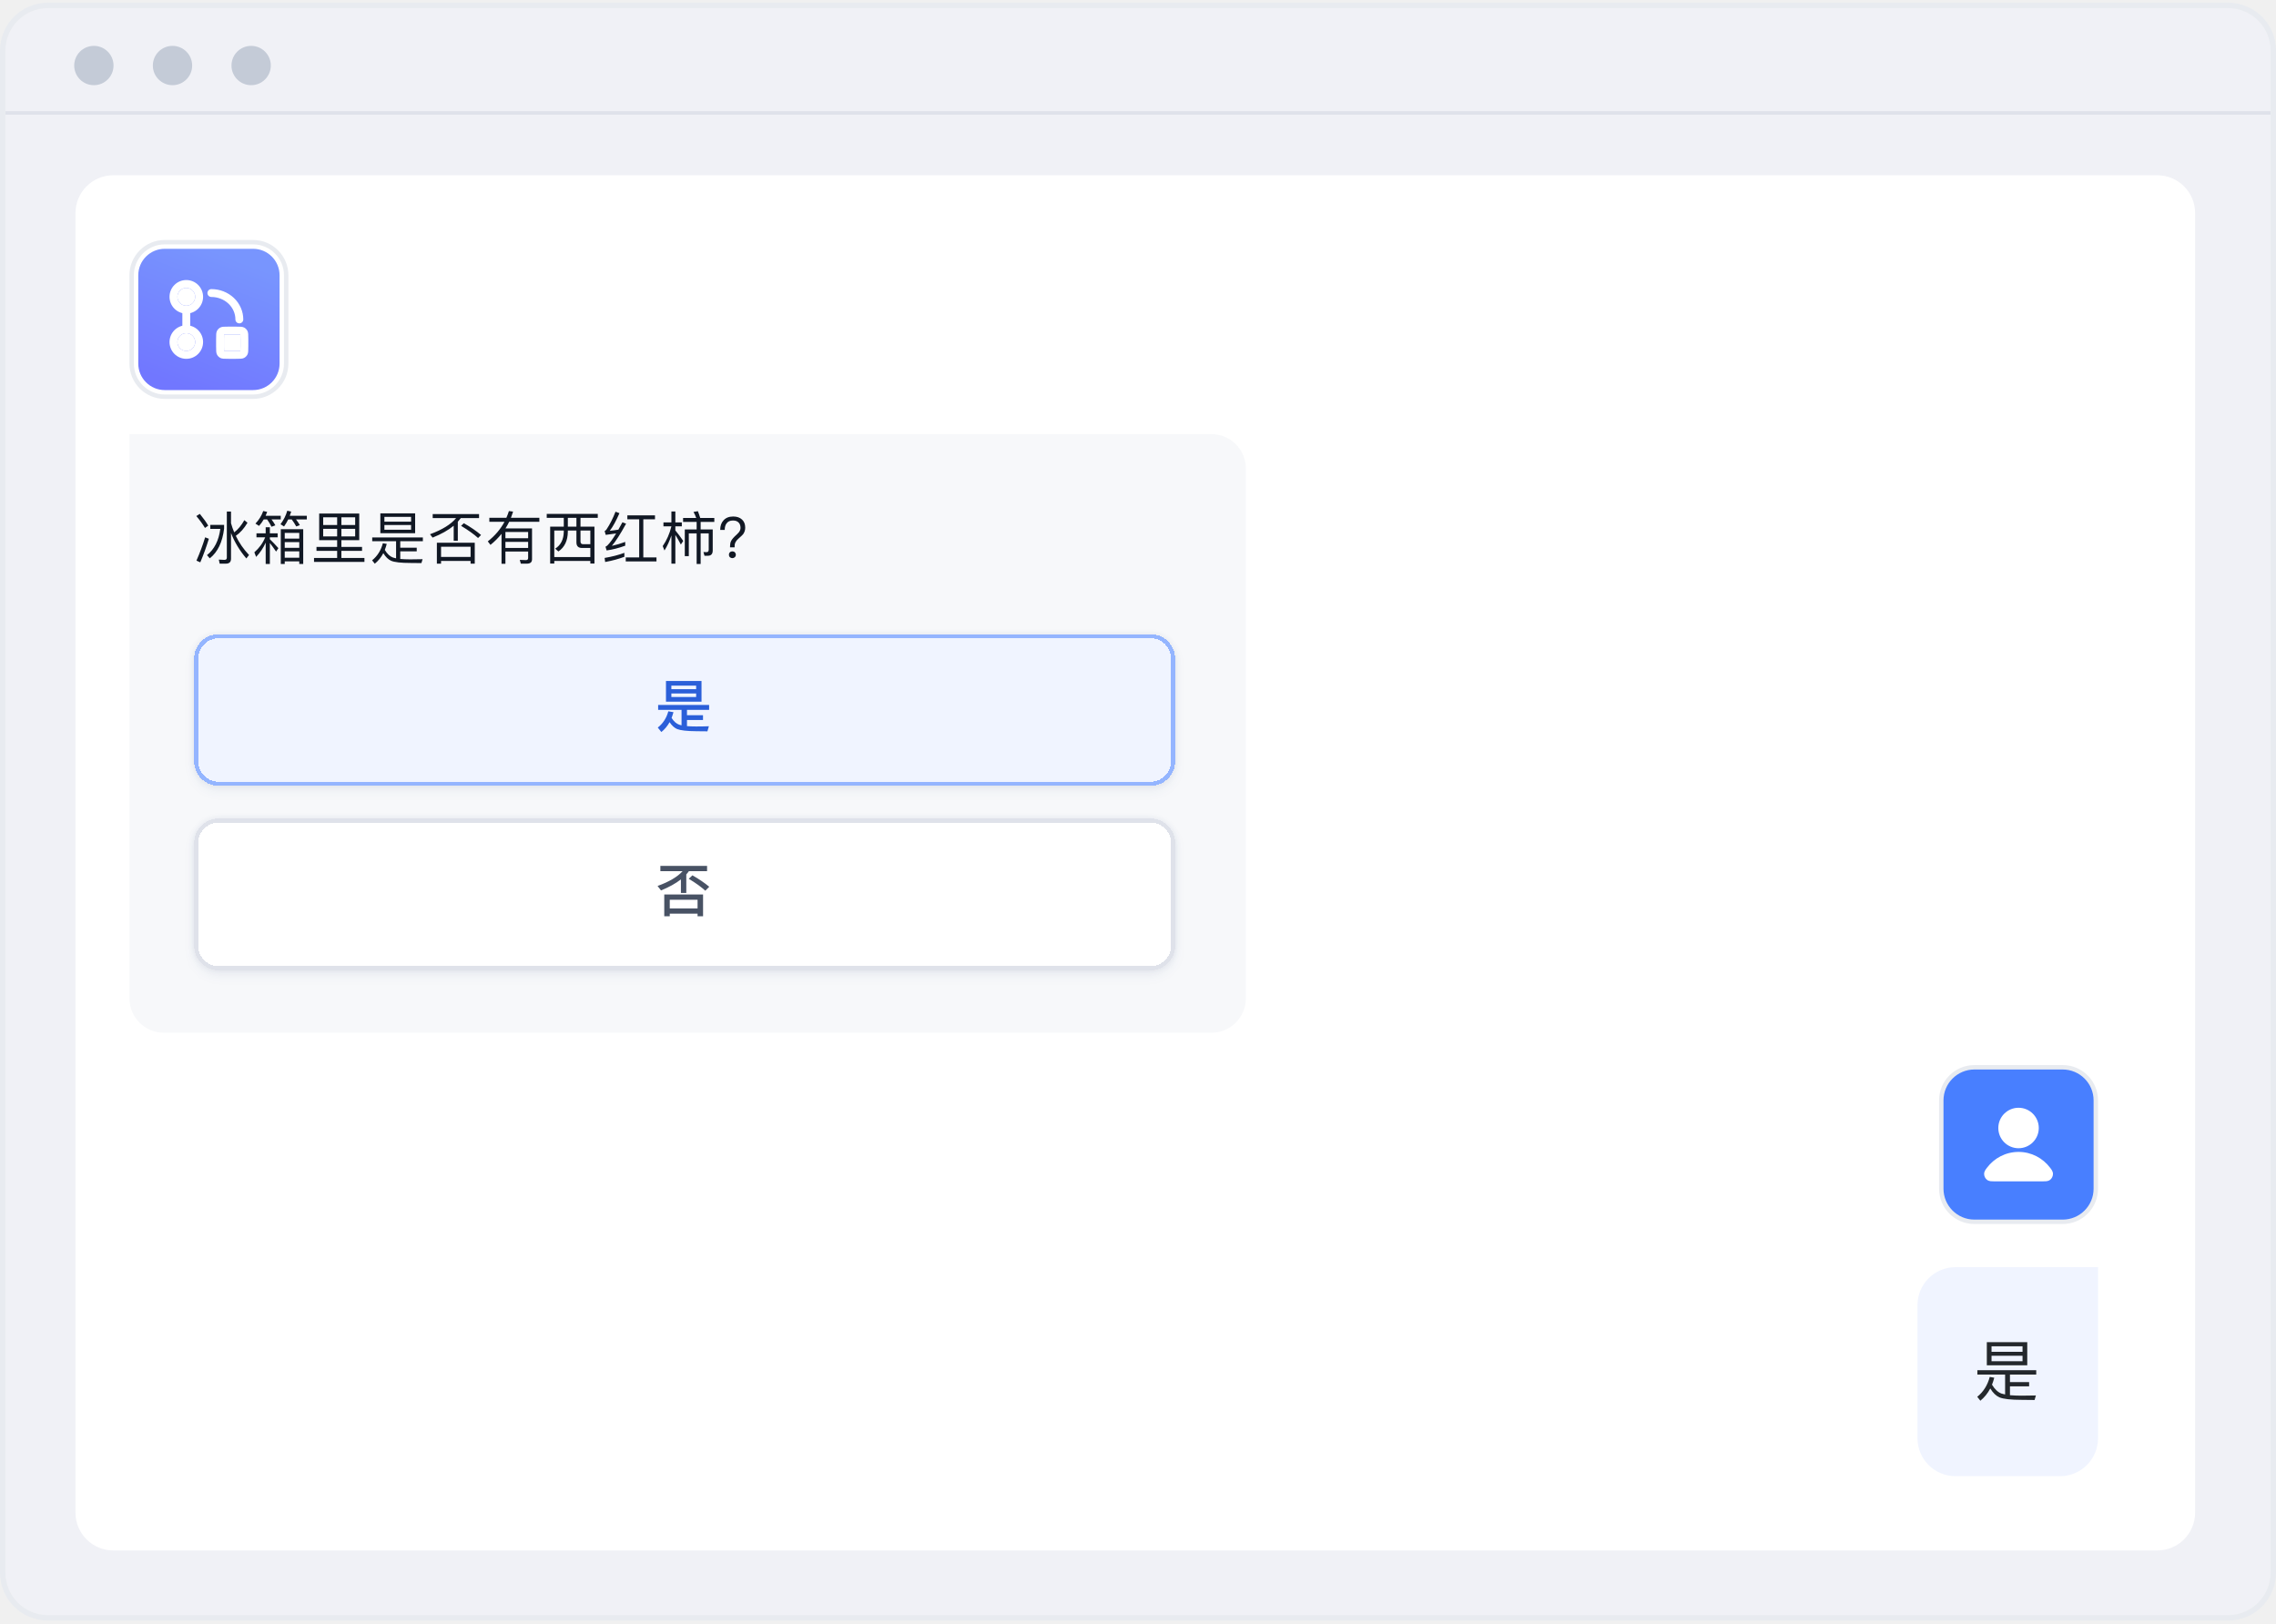
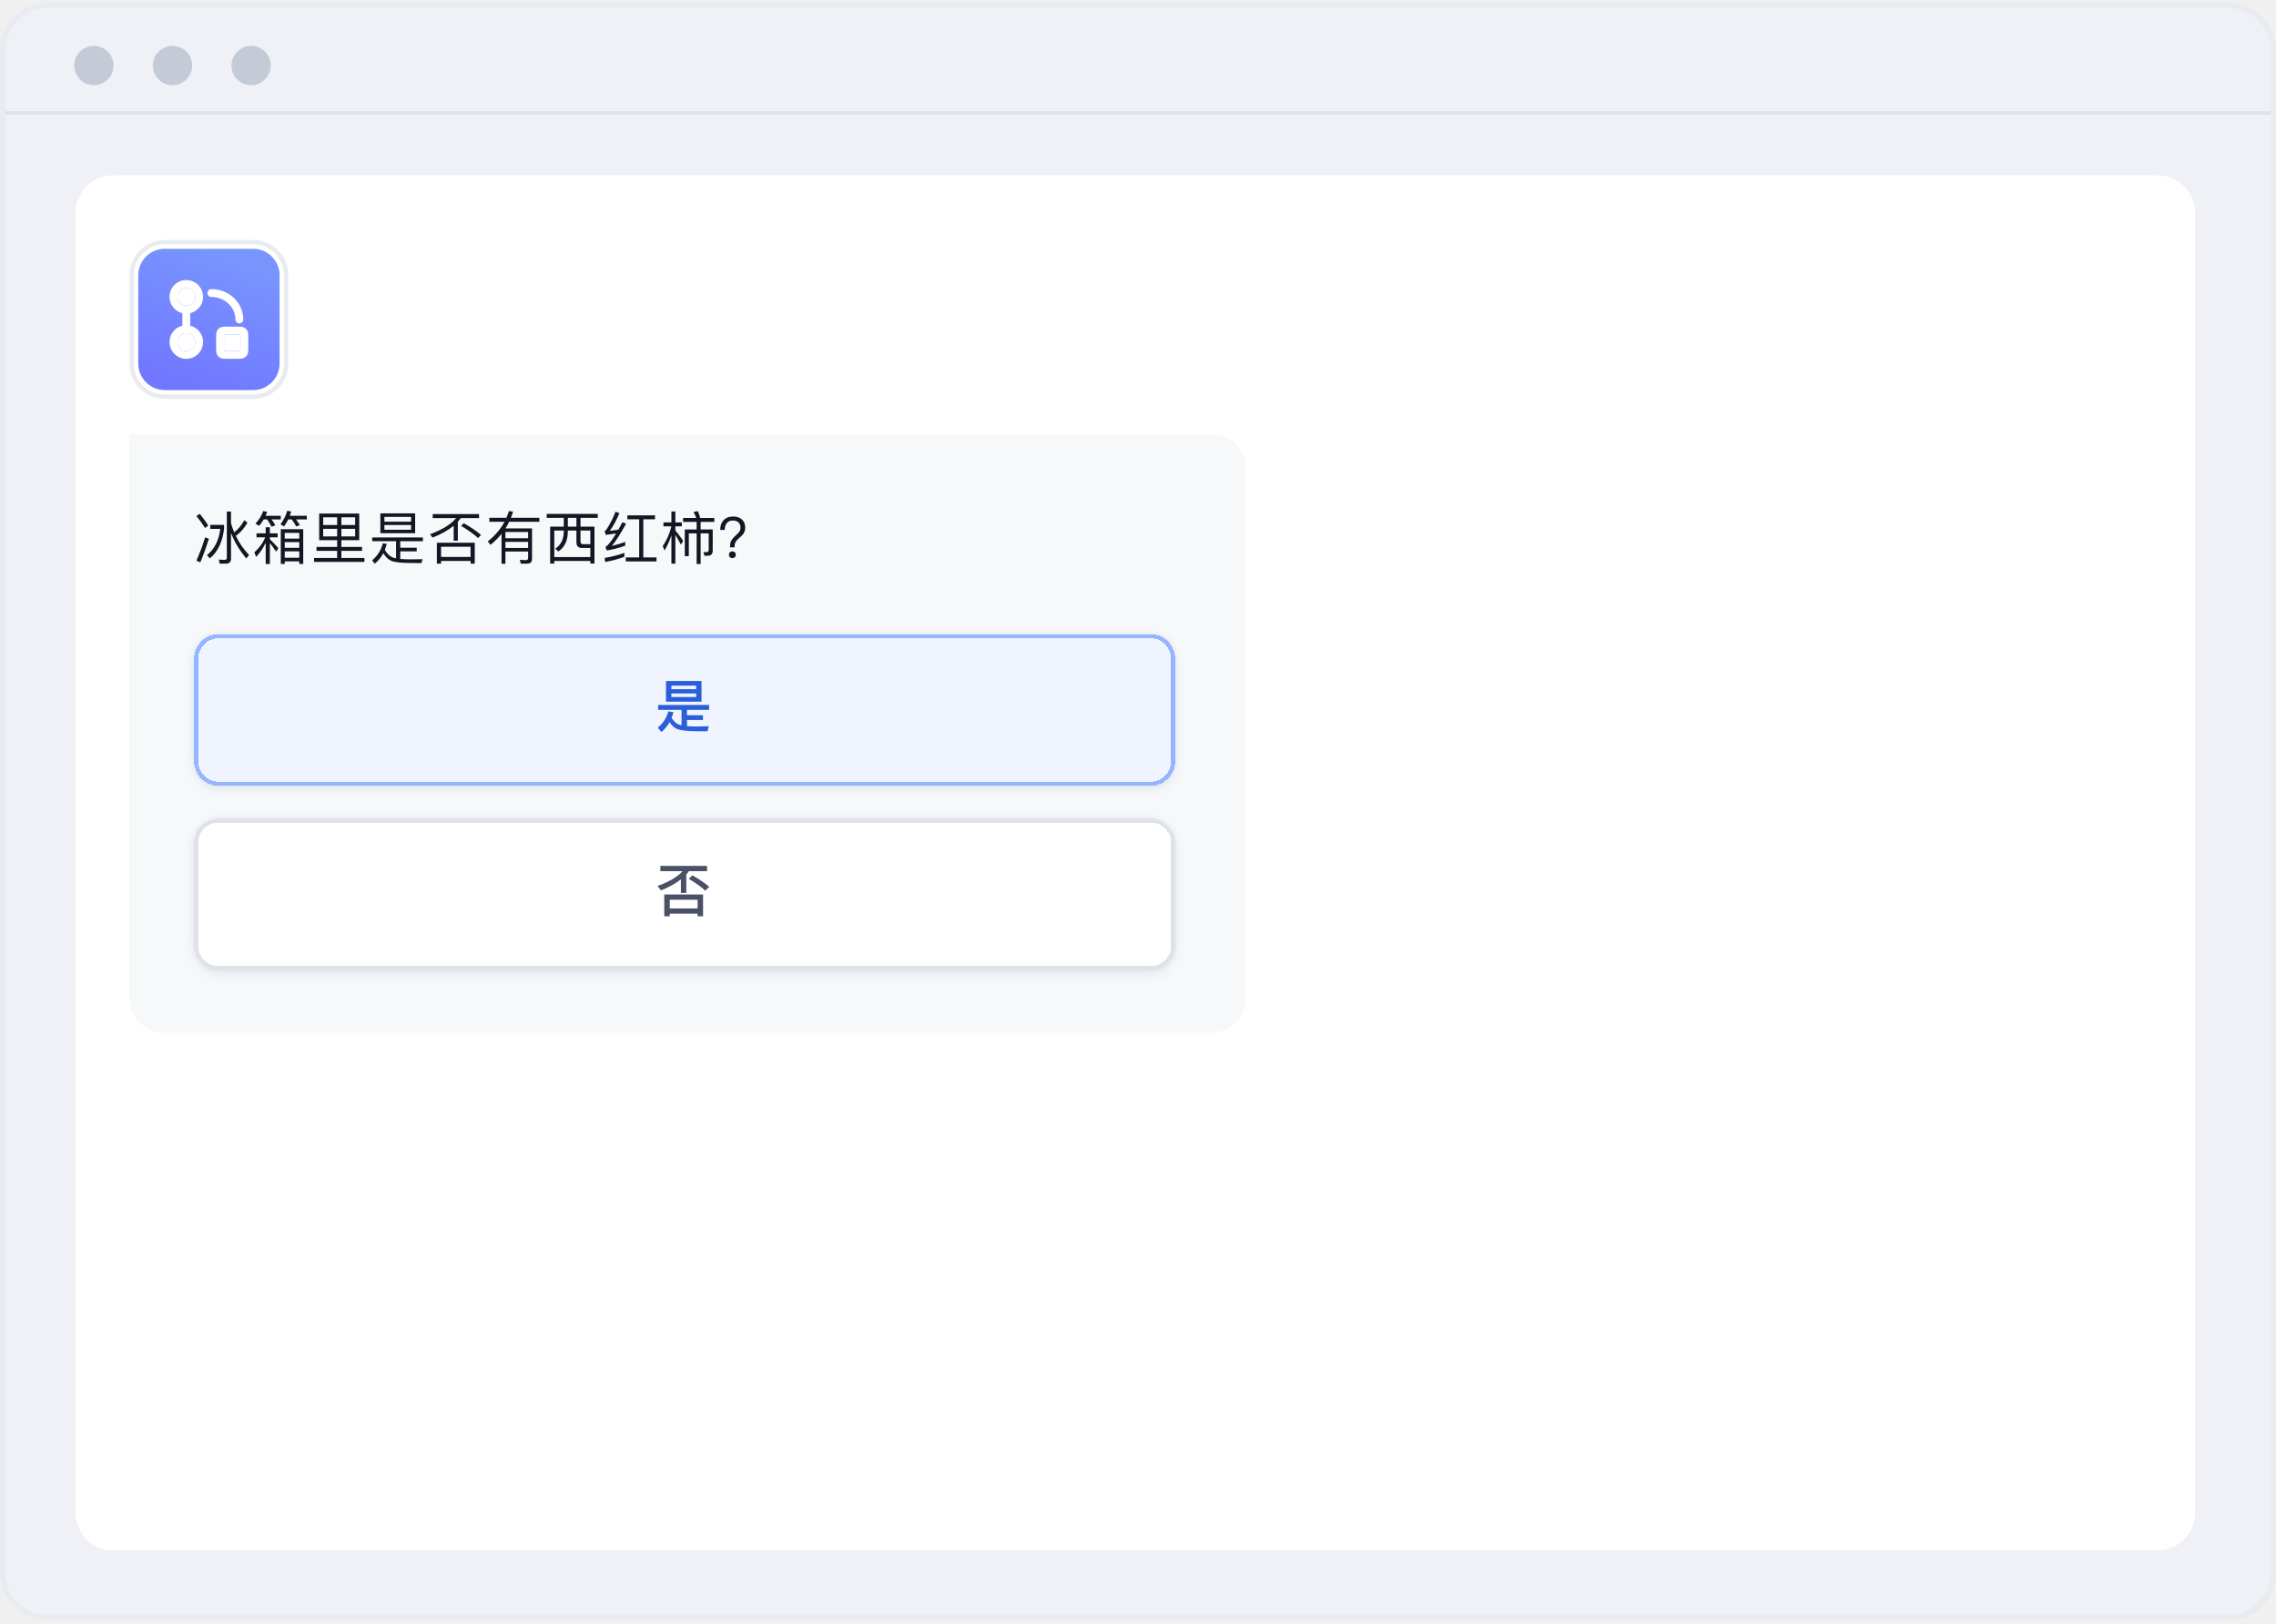
<svg xmlns="http://www.w3.org/2000/svg" width="422" height="301" viewBox="0 0 422 301" fill="none">
-   <g clip-path="url(#clip0_8765_5909)">
+   <g clip-path="url(#clip0_13455_5309)">
    <rect x="1" y="1.5" width="420" height="298" rx="7.875" fill="#F0F1F6" />
    <path d="M14 39.5C14 35.634 17.134 32.5 21 32.5H400C403.866 32.5 407 35.634 407 39.5V280.5C407 284.366 403.866 287.5 400 287.5H21C17.134 287.5 14 284.366 14 280.5V39.5Z" fill="white" />
    <path d="M24 80.5H224.617C228.142 80.5 231 83.358 231 86.883V185.117C231 188.642 228.142 191.5 224.617 191.5H30.383C26.858 191.5 24 188.642 24 185.117V80.5Z" fill="#F7F8FA" />
    <path d="M37.05 95.288C37.73 96.115 38.249 96.847 38.61 97.473L38.005 97.898C37.613 97.24 37.082 96.497 36.403 95.691L37.05 95.288ZM38.037 99.638L38.727 99.903C38.249 101.452 37.719 102.916 37.135 104.275L36.424 103.956C37.04 102.556 37.581 101.113 38.037 99.638ZM41.878 104.519H40.732L40.573 103.765C40.934 103.797 41.284 103.818 41.613 103.818C41.91 103.818 42.058 103.68 42.058 103.415V94.853H42.833V97.017C42.992 97.601 43.194 98.163 43.427 98.715C44.138 98.174 44.764 97.42 45.305 96.455L45.889 96.932C45.252 98.004 44.531 98.81 43.724 99.362C44.34 100.656 45.157 101.834 46.175 102.916L45.676 103.553C44.446 102.11 43.491 100.54 42.833 98.832V103.606C42.833 104.211 42.515 104.519 41.878 104.519ZM40.849 98.068H38.992V97.335H41.549V98.025C41.252 100.529 40.371 102.365 38.897 103.532L38.377 102.938C39.735 101.866 40.562 100.243 40.849 98.068ZM47.553 98.895H49.261V97.77H50.036V98.895H51.479V99.638H50.036V99.988C50.556 100.487 51.086 101.038 51.617 101.643L51.192 102.28C50.747 101.622 50.354 101.091 50.036 100.688V104.572H49.261V100.625C48.826 101.601 48.232 102.481 47.489 103.267L47.16 102.418C48.084 101.601 48.752 100.678 49.166 99.638H47.553V98.895ZM56.221 98.131V104.572H55.489V104.094H52.794V104.572H52.062V98.131H56.221ZM52.794 103.415H55.489V102.237H52.794V103.415ZM52.794 101.58H55.489V100.529H52.794V101.58ZM52.794 99.871H55.489V98.81H52.794V99.871ZM48.9 96.317C48.646 96.752 48.359 97.155 48.03 97.516L47.362 97.091C48.02 96.391 48.508 95.617 48.805 94.757L49.537 94.916C49.452 95.171 49.357 95.404 49.251 95.638H52.052V96.317H50.343C50.641 96.71 50.874 97.07 51.054 97.41L50.343 97.675C50.11 97.208 49.845 96.763 49.526 96.317H48.9ZM53.442 96.317C53.208 96.784 52.953 97.219 52.667 97.622L52.009 97.208C52.582 96.444 53.007 95.617 53.261 94.704L53.993 94.863C53.908 95.129 53.824 95.383 53.728 95.638H56.89V96.317H54.885C55.182 96.699 55.415 97.049 55.596 97.378L54.927 97.622C54.683 97.176 54.407 96.741 54.089 96.317H53.442ZM59.923 98.057V99.468H62.512V98.057H59.923ZM62.512 100.168H59.18V95.224H66.607V100.168H63.297V101.41H67.127V102.142H63.297V103.458H67.573V104.19H58.225V103.458H62.512V102.142H58.681V101.41H62.512V100.168ZM63.297 99.468H65.854V98.057H63.297V99.468ZM65.854 97.357V95.924H63.297V97.357H65.854ZM62.512 95.924H59.923V97.357H62.512V95.924ZM70.521 95.192H76.972V98.874H70.521V95.192ZM76.219 98.227V97.357H71.274V98.227H76.219ZM71.274 96.731H76.219V95.85H71.274V96.731ZM73.439 100.359H69.014V99.659H78.404V100.359H74.213V101.558H77.269V102.237H74.213V103.649C74.723 103.691 75.338 103.723 76.038 103.723C76.951 103.723 77.725 103.712 78.351 103.691L78.139 104.412C77.375 104.412 76.696 104.402 76.091 104.391C74.341 104.391 73.152 104.253 72.526 103.988C71.985 103.744 71.497 103.277 71.073 102.577C70.659 103.362 70.128 104.009 69.492 104.529L68.993 103.903C69.969 103.118 70.638 102.057 70.988 100.731L71.709 100.858C71.603 101.251 71.487 101.622 71.349 101.972C71.794 102.715 72.303 103.182 72.855 103.383C73.025 103.436 73.216 103.489 73.439 103.532V100.359ZM80.228 95.33H88.822V96.073H85.437C85.267 96.306 85.077 96.54 84.886 96.752V100.264H84.122V97.484C83.124 98.312 81.819 99.044 80.207 99.691L79.729 99.065C82 98.227 83.612 97.229 84.567 96.073H80.228V95.33ZM88.026 100.635V104.519H87.252V104.02H81.777V104.519H81.002V100.635H88.026ZM81.777 103.277H87.252V101.378H81.777V103.277ZM86 97.017C87.273 97.739 88.334 98.471 89.193 99.203L88.642 99.765C87.878 99.065 86.827 98.312 85.49 97.505L86 97.017ZM93.712 98.651V99.808H97.924V98.651H93.712ZM97.924 100.476H93.712V101.601H97.924V100.476ZM97.924 102.269H93.712V104.54H92.99V98.991C92.396 99.733 91.706 100.423 90.942 101.038L90.444 100.391C91.781 99.33 92.81 98.121 93.542 96.752H90.73V96.009H93.892C94.073 95.595 94.232 95.182 94.359 94.768L95.133 94.863C95.006 95.256 94.879 95.638 94.73 96.009H100.004V96.752H94.412C94.2 97.176 93.977 97.59 93.722 97.983H98.645V103.712C98.645 104.232 98.348 104.497 97.754 104.519H96.566L96.375 103.818C96.778 103.84 97.16 103.861 97.51 103.861C97.786 103.861 97.924 103.733 97.924 103.479V102.269ZM101.371 95.288H110.835V96.03H107.631V97.654H110.22V104.497H109.456V104.02H102.771V104.497H102.007V97.654H104.533V96.03H101.371V95.288ZM102.771 103.298H109.456V101.611H107.917C107.217 101.611 106.877 101.261 106.877 100.572V98.375H105.286V98.588C105.265 100.264 104.681 101.484 103.535 102.259L102.941 101.739C103.981 101.081 104.511 100.03 104.533 98.588V98.375H102.771V103.298ZM105.286 96.03V97.654H106.877V96.03H105.286ZM107.631 98.375V100.412C107.631 100.741 107.79 100.911 108.119 100.911H109.456V98.375H107.631ZM115.767 102.513V103.245C114.717 103.649 113.528 103.967 112.202 104.211L112.107 103.458C113.497 103.224 114.717 102.906 115.767 102.513ZM114.123 94.885L114.855 95.16C114.261 96.529 113.666 97.622 113.062 98.428C113.592 98.375 114.123 98.301 114.653 98.216C114.887 97.792 115.141 97.335 115.406 96.847L116.086 97.102C115.025 99.044 114.144 100.412 113.444 101.219C114.271 101.038 115.099 100.794 115.926 100.487V101.187C114.727 101.622 113.582 101.919 112.478 102.068L112.266 101.378C112.404 101.314 112.521 101.229 112.616 101.145C113.062 100.71 113.603 99.967 114.239 98.916C113.603 99.012 112.956 99.097 112.308 99.182L112.107 98.481C112.234 98.418 112.34 98.322 112.446 98.184C113.083 97.229 113.645 96.126 114.123 94.885ZM118.515 96.296H116.319V95.564H121.444V96.296H119.279V103.362H121.72V104.105H116.022V103.362H118.515V96.296ZM126.652 96.052H129.092C128.944 95.627 128.774 95.256 128.583 94.927L129.4 94.789C129.548 95.16 129.686 95.585 129.835 96.052H132.445V96.773H129.909V98.174H132.148V102.078C132.148 102.725 131.84 103.054 131.246 103.054H130.62L130.429 102.365L131.013 102.386C131.267 102.386 131.405 102.227 131.405 101.919V98.906H129.909V104.572H129.166V98.906H127.713V103.129H126.97V98.174H129.166V96.773H126.652V96.052ZM125.219 99.192V104.519H124.487V99.288C124.148 100.306 123.723 101.24 123.203 102.078L122.875 101.261C123.617 100.19 124.158 98.969 124.487 97.601H123.012V96.869H124.487V94.842H125.219V96.869H126.418V97.601H125.219V98.354C125.697 98.927 126.185 99.585 126.684 100.306L126.238 100.975C125.856 100.243 125.516 99.648 125.219 99.192ZM135.945 95.776C136.624 95.776 137.165 95.956 137.579 96.338C137.971 96.699 138.173 97.198 138.173 97.834C138.173 98.312 138.035 98.725 137.77 99.076C137.664 99.203 137.377 99.479 136.91 99.892C136.677 100.094 136.518 100.285 136.412 100.476C136.274 100.71 136.21 100.964 136.21 101.251V101.495H135.361V101.251C135.361 100.901 135.425 100.593 135.552 100.328C135.701 100.009 136.051 99.606 136.624 99.097C136.794 98.927 136.921 98.8 136.985 98.715C137.197 98.45 137.303 98.174 137.303 97.877C137.303 97.452 137.176 97.123 136.942 96.89C136.698 96.635 136.348 96.519 135.902 96.519C135.372 96.519 134.979 96.688 134.725 97.038C134.491 97.335 134.374 97.739 134.374 98.259H133.536C133.536 97.516 133.738 96.922 134.162 96.476C134.587 96.009 135.181 95.776 135.945 95.776ZM135.786 102.237C135.966 102.237 136.125 102.29 136.252 102.418C136.369 102.534 136.433 102.683 136.433 102.863C136.433 103.054 136.369 103.203 136.242 103.32C136.114 103.436 135.966 103.5 135.786 103.5C135.605 103.5 135.457 103.436 135.329 103.32C135.202 103.192 135.149 103.044 135.149 102.863C135.149 102.683 135.202 102.534 135.329 102.418C135.457 102.29 135.605 102.237 135.786 102.237Z" fill="#111824" />
-     <g filter="url(#filter0_dd_8765_5909)">
-       <rect x="36" y="117.594" width="181.889" height="28.126" rx="4.547" fill="#F0F4FF" shape-rendering="crispEdges" />
-       <rect x="36.379" y="117.973" width="181.131" height="27.368" rx="4.168" stroke="#94B5FF" stroke-width="0.758" shape-rendering="crispEdges" />
-       <path d="M123.481 126.275H130.07V130.106H123.481V126.275ZM129.073 129.246V128.588H124.479V129.246H129.073ZM124.479 127.793H129.073V127.135H124.479V127.793ZM126.367 131.634H122.028V130.721H131.481V131.634H127.375V132.62H130.346V133.512H127.375V134.647C127.863 134.689 128.436 134.711 129.073 134.711C130.007 134.711 130.802 134.689 131.439 134.668L131.163 135.612C130.42 135.612 129.741 135.602 129.147 135.591C127.386 135.581 126.187 135.443 125.54 135.188C125.031 134.965 124.564 134.541 124.15 133.915C123.747 134.636 123.237 135.252 122.622 135.74L121.964 134.912C122.919 134.159 123.577 133.151 123.916 131.899L124.871 132.058C124.765 132.44 124.649 132.79 124.521 133.13C124.946 133.787 125.412 134.201 125.943 134.382C126.07 134.424 126.208 134.456 126.367 134.498V131.634Z" fill="#2B5FD9" />
+     <g filter="url(#filter0_dd_13455_5309)">
+       <path d="M36 122.142C36 119.63 38.036 117.594 40.547 117.594H213.341C215.853 117.594 217.889 119.63 217.889 122.142V141.173C217.889 143.684 215.853 145.72 213.341 145.72H40.547C38.036 145.72 36 143.684 36 141.173V122.142Z" fill="#F0F4FF" shape-rendering="crispEdges" />
+       <path d="M36.379 122.142C36.379 119.84 38.245 117.973 40.547 117.973H213.341C215.643 117.973 217.51 119.84 217.51 122.142V141.173C217.51 143.475 215.643 145.341 213.341 145.341H40.547C38.245 145.341 36.379 143.475 36.379 141.173V122.142Z" stroke="#94B5FF" stroke-width="0.758" shape-rendering="crispEdges" />
+       <path d="M123.481 126.275H130.07V130.106H123.481V126.275ZM129.073 129.246V128.588H124.479V129.246H129.073ZM124.479 127.793H129.073V127.135H124.479V127.793ZM126.367 131.633H122.028V130.721H131.481V131.633H127.375V132.62H130.346V133.511H127.375V134.647C127.863 134.689 128.436 134.71 129.073 134.71C130.007 134.71 130.802 134.689 131.439 134.668L131.163 135.612C130.42 135.612 129.741 135.602 129.147 135.591C127.386 135.58 126.187 135.443 125.54 135.188C125.031 134.965 124.564 134.541 124.15 133.915C123.747 134.636 123.237 135.252 122.622 135.74L121.964 134.912C122.919 134.159 123.577 133.151 123.916 131.899L124.871 132.058C124.765 132.44 124.649 132.79 124.521 133.13C124.946 133.787 125.412 134.201 125.943 134.382C126.07 134.424 126.208 134.456 126.367 134.498V131.633Z" fill="#2B5FD9" />
    </g>
-     <g filter="url(#filter1_dd_8765_5909)">
-       <rect x="36" y="151.783" width="181.889" height="28.126" rx="4.547" fill="white" shape-rendering="crispEdges" />
-       <rect x="36.379" y="152.162" width="181.131" height="27.368" rx="4.168" stroke="#DFE2EA" stroke-width="0.758" shape-rendering="crispEdges" />
-       <path d="M122.442 160.56H131.1V161.536H127.736C127.588 161.748 127.418 161.95 127.248 162.141V165.579H126.251V163.064C125.275 163.828 124.044 164.507 122.558 165.112L121.922 164.284C124.065 163.51 125.614 162.597 126.569 161.536H122.442V160.56ZM130.357 165.865V169.897H129.338V169.419H124.182V169.897H123.163V165.865H130.357ZM124.182 168.454H129.338V166.841H124.182V168.454ZM128.383 162.311C129.614 163.011 130.654 163.722 131.503 164.433L130.771 165.165C130.039 164.486 129.02 163.743 127.704 162.958L128.383 162.311Z" fill="#485264" />
+     <g filter="url(#filter1_dd_13455_5309)">
+       <path d="M36 156.33C36 153.819 38.036 151.783 40.547 151.783H213.341C215.853 151.783 217.889 153.819 217.889 156.33V175.362C217.889 177.873 215.853 179.909 213.341 179.909H40.547C38.036 179.909 36 177.873 36 175.362V156.33Z" fill="white" shape-rendering="crispEdges" />
+       <path d="M36.379 156.33C36.379 154.028 38.245 152.162 40.547 152.162H213.341C215.643 152.162 217.51 154.028 217.51 156.33V175.362C217.51 177.664 215.643 179.53 213.341 179.53H40.547C38.245 179.53 36.379 177.664 36.379 175.362V156.33Z" stroke="#DFE2EA" stroke-width="0.758" shape-rendering="crispEdges" />
+       <path d="M122.442 160.56H131.1V161.536H127.736C127.588 161.748 127.418 161.95 127.248 162.141V165.578H126.251V163.064C125.275 163.828 124.044 164.507 122.558 165.111L121.922 164.284C124.065 163.509 125.614 162.597 126.569 161.536H122.442V160.56ZM130.357 165.865V169.897H129.338V169.419H124.182V169.897H123.163V165.865H130.357ZM124.182 168.454H129.338V166.841H124.182V168.454ZM128.383 162.31C129.614 163.011 130.654 163.722 131.503 164.432L130.771 165.165C130.039 164.485 129.02 163.743 127.704 162.958L128.383 162.31Z" fill="#485264" />
    </g>
    <rect x="24.409" y="44.906" width="28.654" height="28.654" rx="6.14" stroke="#E8EBF0" stroke-width="0.819" />
-     <rect x="25.637" y="46.134" width="26.198" height="26.198" rx="4.912" fill="url(#paint0_linear_8765_5909)" />
-     <path d="M35.273 60.628C35.273 61.031 34.946 61.358 34.543 61.358C34.14 61.358 33.812 61.031 33.812 60.628L33.812 57.838C33.812 57.435 34.14 57.108 34.543 57.108C34.946 57.108 35.273 57.435 35.273 57.838L35.273 60.628Z" fill="white" />
-     <path fill-rule="evenodd" clip-rule="evenodd" d="M34.543 56.69C35.454 56.69 36.193 55.951 36.193 55.039C36.193 54.128 35.454 53.389 34.543 53.389C33.632 53.389 32.893 54.128 32.893 55.039C32.893 55.951 33.632 56.69 34.543 56.69ZM34.543 58.151C36.261 58.151 37.654 56.758 37.654 55.039C37.654 53.321 36.261 51.928 34.543 51.928C32.825 51.928 31.432 53.321 31.432 55.039C31.432 56.758 32.825 58.151 34.543 58.151Z" fill="white" />
-     <path fill-rule="evenodd" clip-rule="evenodd" d="M38.462 54.339C38.462 53.935 38.789 53.608 39.193 53.608C39.964 53.608 40.728 53.752 41.443 54.031C42.157 54.31 42.809 54.721 43.36 55.241C43.911 55.761 44.351 56.381 44.651 57.067C44.952 57.752 45.108 58.488 45.108 59.233C45.108 59.636 44.781 59.963 44.377 59.963C43.974 59.963 43.647 59.636 43.647 59.233C43.647 58.692 43.534 58.156 43.314 57.654C43.093 57.151 42.769 56.692 42.357 56.303C41.946 55.915 41.454 55.604 40.911 55.392C40.367 55.179 39.783 55.069 39.193 55.069C38.789 55.069 38.462 54.742 38.462 54.339Z" fill="white" />
-     <path fill-rule="evenodd" clip-rule="evenodd" d="M34.543 65.077C35.454 65.077 36.193 64.338 36.193 63.426C36.193 62.515 35.454 61.776 34.543 61.776C33.632 61.776 32.893 62.515 32.893 63.426C32.893 64.338 33.632 65.077 34.543 65.077ZM34.543 66.537C36.261 66.537 37.654 65.145 37.654 63.426C37.654 61.708 36.261 60.315 34.543 60.315C32.825 60.315 31.432 61.708 31.432 63.426C31.432 65.145 32.825 66.537 34.543 66.537Z" fill="white" />
-     <path fill-rule="evenodd" clip-rule="evenodd" d="M43.689 62.027H42.421C41.981 62.027 41.74 62.028 41.567 62.042C41.56 62.043 41.553 62.043 41.547 62.044C41.547 62.05 41.546 62.056 41.546 62.063C41.531 62.236 41.53 62.477 41.53 62.918V64.186C41.53 64.626 41.531 64.867 41.546 65.04C41.546 65.047 41.547 65.053 41.547 65.059C41.553 65.06 41.56 65.061 41.567 65.061C41.74 65.075 41.981 65.077 42.421 65.077H43.689C44.129 65.077 44.37 65.075 44.544 65.061C44.55 65.061 44.557 65.06 44.563 65.059C44.563 65.053 44.564 65.047 44.565 65.04C44.579 64.867 44.58 64.626 44.58 64.186V62.918C44.58 62.477 44.579 62.236 44.565 62.063C44.564 62.056 44.563 62.05 44.563 62.044C44.557 62.043 44.55 62.043 44.544 62.042C44.37 62.028 44.129 62.027 43.689 62.027ZM40.234 61.353C40.069 61.67 40.069 62.086 40.069 62.918V64.186C40.069 65.017 40.069 65.433 40.234 65.75C40.372 66.017 40.59 66.234 40.857 66.373C41.173 66.537 41.589 66.537 42.421 66.537H43.689C44.521 66.537 44.937 66.537 45.254 66.373C45.52 66.234 45.738 66.017 45.877 65.75C46.041 65.433 46.041 65.017 46.041 64.186V62.918C46.041 62.086 46.041 61.67 45.877 61.353C45.738 61.087 45.52 60.869 45.254 60.73C44.937 60.566 44.521 60.566 43.689 60.566H42.421C41.589 60.566 41.173 60.566 40.857 60.73C40.59 60.869 40.372 61.087 40.234 61.353Z" fill="white" />
-     <path d="M36.193 55.039C36.193 55.951 35.454 56.69 34.543 56.69C33.632 56.69 32.893 55.951 32.893 55.039C32.893 54.128 33.632 53.389 34.543 53.389C35.454 53.389 36.193 54.128 36.193 55.039Z" fill="white" />
-     <path d="M36.193 63.426C36.193 64.338 35.454 65.077 34.543 65.077C33.632 65.077 32.893 64.338 32.893 63.426C32.893 62.515 33.632 61.776 34.543 61.776C35.454 61.776 36.193 62.515 36.193 63.426Z" fill="white" />
-     <path d="M42.421 62.027H43.689C44.129 62.027 44.37 62.028 44.544 62.042L44.563 62.044L44.565 62.063C44.579 62.236 44.58 62.477 44.58 62.918V64.186C44.58 64.626 44.579 64.867 44.565 65.04L44.563 65.059L44.544 65.061C44.37 65.075 44.129 65.077 43.689 65.077H42.421C41.981 65.077 41.74 65.075 41.567 65.061L41.547 65.059L41.546 65.04C41.531 64.867 41.53 64.626 41.53 64.186V62.918C41.53 62.477 41.531 62.236 41.546 62.063L41.547 62.044L41.567 62.042C41.74 62.028 41.981 62.027 42.421 62.027Z" fill="white" />
-     <rect x="359.939" y="197.909" width="28.651" height="28.651" rx="6.14" fill="#487FFF" />
-     <rect x="359.939" y="197.909" width="28.651" height="28.651" rx="6.14" stroke="#E8EBF0" stroke-width="0.819" />
-     <path d="M374.265 214.282C372.102 214.282 370.179 215.326 368.955 216.946C368.691 217.295 368.56 217.469 368.564 217.705C368.567 217.887 368.682 218.117 368.825 218.229C369.01 218.375 369.267 218.375 369.781 218.375H378.749C379.263 218.375 379.52 218.375 379.705 218.229C379.848 218.117 379.963 217.887 379.966 217.705C379.97 217.469 379.838 217.295 379.575 216.946C378.351 215.326 376.427 214.282 374.265 214.282Z" fill="white" />
-     <path d="M374.265 212.235C375.96 212.235 377.335 210.861 377.335 209.165C377.335 207.47 375.96 206.096 374.265 206.096C372.57 206.096 371.195 207.47 371.195 209.165C371.195 210.861 372.57 212.235 374.265 212.235Z" fill="white" />
-     <path fill-rule="evenodd" clip-rule="evenodd" d="M374.265 206.778C372.946 206.778 371.877 207.847 371.877 209.165C371.877 210.484 372.946 211.553 374.265 211.553C375.584 211.553 376.653 210.484 376.653 209.165C376.653 207.847 375.584 206.778 374.265 206.778ZM370.513 209.165C370.513 207.093 372.193 205.413 374.265 205.413C376.337 205.413 378.017 207.093 378.017 209.165C378.017 211.237 376.337 212.917 374.265 212.917C372.193 212.917 370.513 211.237 370.513 209.165ZM374.265 214.964C372.328 214.964 370.602 215.898 369.499 217.357C369.432 217.447 369.38 217.515 369.337 217.575C369.304 217.621 369.282 217.654 369.267 217.68C369.368 217.691 369.513 217.692 369.781 217.692H378.749C379.017 217.692 379.162 217.691 379.263 217.68C379.248 217.654 379.225 217.621 379.193 217.575C379.15 217.515 379.098 217.447 379.031 217.357C377.928 215.898 376.202 214.964 374.265 214.964ZM368.411 216.535C369.756 214.754 371.877 213.599 374.265 213.599C376.653 213.599 378.773 214.754 380.119 216.535C380.125 216.543 380.131 216.551 380.138 216.559C380.253 216.712 380.377 216.876 380.466 217.035C380.573 217.226 380.653 217.448 380.648 217.717C380.644 217.934 380.578 218.137 380.499 218.297C380.419 218.457 380.297 218.632 380.126 218.766C379.899 218.944 379.651 219.007 379.431 219.034C379.238 219.057 379.01 219.057 378.78 219.057C378.769 219.057 378.759 219.057 378.749 219.057H369.781C369.771 219.057 369.76 219.057 369.75 219.057C369.52 219.057 369.291 219.057 369.099 219.034C368.879 219.007 368.631 218.944 368.404 218.766C368.233 218.632 368.111 218.457 368.031 218.297C367.951 218.137 367.886 217.934 367.882 217.717C367.877 217.448 367.956 217.226 368.064 217.035C368.152 216.876 368.277 216.712 368.392 216.559C368.398 216.551 368.404 216.543 368.411 216.535Z" fill="white" />
-     <path d="M355.527 242.017C355.527 238.125 358.682 234.97 362.574 234.97H389V266.681C389 270.573 385.845 273.728 381.953 273.728H362.574C358.682 273.728 355.527 270.573 355.527 266.681V242.017Z" fill="#F0F4FF" />
-     <path d="M368.382 248.884H375.88V253.164H368.382V248.884ZM375.004 252.411V251.4H369.257V252.411H375.004ZM369.257 250.672H375.004V249.649H369.257V250.672ZM371.773 254.89H366.631V254.076H377.544V254.89H372.673V256.284H376.225V257.073H372.673V258.713C373.265 258.762 373.98 258.799 374.794 258.799C375.855 258.799 376.755 258.787 377.483 258.762L377.236 259.601C376.348 259.601 375.559 259.589 374.856 259.576C372.821 259.576 371.44 259.416 370.713 259.108C370.084 258.824 369.516 258.281 369.023 257.467C368.542 258.38 367.925 259.132 367.186 259.736L366.606 259.009C367.741 258.096 368.517 256.863 368.924 255.322L369.763 255.47C369.64 255.926 369.504 256.358 369.344 256.764C369.862 257.628 370.454 258.17 371.095 258.405C371.292 258.466 371.514 258.528 371.773 258.577V254.89Z" fill="#24282C" />
-     <mask id="path-19-inside-1_8765_5909" fill="white">
-       <path d="M0.29 11.854C0.29 6.056 4.991 1.354 10.79 1.354H412.133C417.932 1.354 422.633 6.056 422.633 11.854V21.265H0.29V11.854Z" />
+     <rect x="25.637" y="46.133" width="26.198" height="26.198" rx="4.912" fill="url(#paint0_linear_13455_5309)" />
+     <path d="M35.273 60.627C35.273 61.031 34.946 61.358 34.543 61.358C34.14 61.358 33.813 61.031 33.813 60.627L33.813 57.837C33.813 57.434 34.14 57.107 34.543 57.107C34.946 57.107 35.273 57.434 35.273 57.837L35.273 60.627Z" fill="white" />
+     <path fill-rule="evenodd" clip-rule="evenodd" d="M34.543 56.689C35.454 56.689 36.193 55.95 36.193 55.039C36.193 54.127 35.454 53.389 34.543 53.389C33.632 53.389 32.893 54.127 32.893 55.039C32.893 55.95 33.632 56.689 34.543 56.689ZM34.543 58.15C36.261 58.15 37.654 56.757 37.654 55.039C37.654 53.321 36.261 51.928 34.543 51.928C32.825 51.928 31.432 53.321 31.432 55.039C31.432 56.757 32.825 58.15 34.543 58.15Z" fill="white" />
+     <path fill-rule="evenodd" clip-rule="evenodd" d="M38.462 54.338C38.462 53.934 38.789 53.607 39.193 53.607C39.964 53.607 40.728 53.751 41.443 54.03C42.157 54.309 42.809 54.72 43.36 55.24C43.911 55.76 44.351 56.38 44.651 57.066C44.952 57.751 45.108 58.487 45.108 59.232C45.108 59.636 44.781 59.963 44.377 59.963C43.974 59.963 43.647 59.636 43.647 59.232C43.647 58.691 43.534 58.155 43.314 57.653C43.093 57.15 42.769 56.691 42.357 56.303C41.946 55.914 41.454 55.603 40.911 55.391C40.367 55.178 39.783 55.068 39.193 55.068C38.789 55.068 38.462 54.741 38.462 54.338Z" fill="white" />
+     <path fill-rule="evenodd" clip-rule="evenodd" d="M34.543 65.076C35.454 65.076 36.193 64.337 36.193 63.426C36.193 62.514 35.454 61.775 34.543 61.775C33.632 61.775 32.893 62.514 32.893 63.426C32.893 64.337 33.632 65.076 34.543 65.076ZM34.543 66.537C36.261 66.537 37.654 65.144 37.654 63.426C37.654 61.707 36.261 60.315 34.543 60.315C32.825 60.315 31.432 61.707 31.432 63.426C31.432 65.144 32.825 66.537 34.543 66.537Z" fill="white" />
+     <path fill-rule="evenodd" clip-rule="evenodd" d="M43.689 62.026H42.421C41.981 62.026 41.74 62.027 41.567 62.041C41.56 62.042 41.553 62.042 41.547 62.043C41.547 62.049 41.546 62.056 41.546 62.062C41.531 62.235 41.53 62.477 41.53 62.917V64.185C41.53 64.625 41.531 64.866 41.546 65.039C41.546 65.046 41.547 65.052 41.547 65.058C41.553 65.059 41.56 65.06 41.567 65.06C41.74 65.075 41.981 65.076 42.421 65.076H43.689C44.129 65.076 44.37 65.075 44.544 65.06C44.55 65.06 44.557 65.059 44.563 65.058C44.563 65.052 44.564 65.046 44.565 65.039C44.579 64.866 44.58 64.625 44.58 64.185V62.917C44.58 62.477 44.579 62.235 44.565 62.062C44.564 62.056 44.563 62.049 44.563 62.043C44.557 62.042 44.55 62.042 44.544 62.041C44.37 62.027 44.129 62.026 43.689 62.026ZM40.234 61.352C40.069 61.669 40.069 62.085 40.069 62.917V64.185C40.069 65.016 40.069 65.433 40.234 65.749C40.372 66.016 40.59 66.234 40.857 66.372C41.173 66.537 41.589 66.537 42.421 66.537H43.689C44.521 66.537 44.937 66.537 45.254 66.372C45.52 66.234 45.738 66.016 45.877 65.749C46.041 65.433 46.041 65.016 46.041 64.185V62.917C46.041 62.085 46.041 61.669 45.877 61.352C45.738 61.086 45.52 60.868 45.254 60.729C44.937 60.565 44.521 60.565 43.689 60.565H42.421C41.589 60.565 41.173 60.565 40.857 60.729C40.59 60.868 40.372 61.086 40.234 61.352Z" fill="white" />
+     <path d="M36.193 55.039C36.193 55.95 35.454 56.689 34.543 56.689C33.632 56.689 32.893 55.95 32.893 55.039C32.893 54.127 33.632 53.389 34.543 53.389C35.454 53.389 36.193 54.127 36.193 55.039Z" fill="white" />
+     <path d="M36.193 63.426C36.193 64.337 35.454 65.076 34.543 65.076C33.632 65.076 32.893 64.337 32.893 63.426C32.893 62.514 33.632 61.775 34.543 61.775C35.454 61.775 36.193 62.514 36.193 63.426Z" fill="white" />
+     <path d="M42.421 62.026H43.689C44.129 62.026 44.37 62.027 44.544 62.041L44.563 62.043L44.565 62.062C44.579 62.235 44.58 62.477 44.58 62.917V64.185C44.58 64.625 44.579 64.866 44.565 65.039L44.563 65.058L44.544 65.06C44.37 65.075 44.129 65.076 43.689 65.076H42.421C41.981 65.076 41.74 65.075 41.567 65.06L41.547 65.058L41.546 65.039C41.531 64.866 41.53 64.625 41.53 64.185V62.917C41.53 62.477 41.531 62.235 41.546 62.062L41.547 62.043L41.567 62.041C41.74 62.027 41.981 62.026 42.421 62.026Z" fill="white" />
+     <mask id="path-15-inside-1_13455_5309" fill="white">
+       <path d="M0.29 11.854C0.29 6.056 4.991 1.355 10.79 1.355H412.133C417.932 1.355 422.633 6.056 422.633 11.854V21.265H0.29V11.854Z" />
    </mask>
-     <path d="M0.29 11.854C0.29 6.056 4.991 1.354 10.79 1.354H412.133C417.932 1.354 422.633 6.056 422.633 11.854V21.265H0.29V11.854Z" fill="#F0F1F6" />
-     <path d="M0.29 1.354H422.633H0.29ZM422.633 21.921H0.29V20.608H422.633V21.921ZM0.29 21.265V1.354V21.265ZM422.633 1.354V21.265V1.354Z" fill="#DFE2EA" mask="url(#path-19-inside-1_8765_5909)" />
+     <path d="M0.29 11.854C0.29 6.056 4.991 1.355 10.79 1.355H412.133C417.932 1.355 422.633 6.056 422.633 11.854V21.265H0.29V11.854Z" fill="#F0F1F6" />
+     <path d="M0.29 1.355H422.633H0.29ZM422.633 21.921H0.29V20.608H422.633V21.921ZM0.29 21.265V1.355V21.265ZM422.633 1.355V21.265V1.355Z" fill="#DFE2EA" mask="url(#path-15-inside-1_13455_5309)" />
    <circle cx="17.404" cy="12.151" r="3.645" fill="#C4CBD7" />
    <circle cx="31.985" cy="12.151" r="3.645" fill="#C4CBD7" />
    <circle cx="46.566" cy="12.151" r="3.645" fill="#C4CBD7" />
  </g>
  <rect x="0.5" y="1" width="421" height="299" rx="8.375" stroke="#E8EBF0" />
  <defs>
-     <filter id="filter0_dd_8765_5909" x="34" y="116.594" width="185.889" height="32.126" filterUnits="userSpaceOnUse" color-interpolation-filters="sRGB">
+     <filter id="filter0_dd_13455_5309" x="34" y="116.594" width="185.889" height="32.126" filterUnits="userSpaceOnUse" color-interpolation-filters="sRGB">
      <feFlood flood-opacity="0" result="BackgroundImageFix" />
      <feColorMatrix in="SourceAlpha" type="matrix" values="0 0 0 0 0 0 0 0 0 0 0 0 0 0 0 0 0 0 127 0" result="hardAlpha" />
      <feOffset />
      <feGaussianBlur stdDeviation="0.5" />
      <feComposite in2="hardAlpha" operator="out" />
      <feColorMatrix type="matrix" values="0 0 0 0 0.075 0 0 0 0 0.2 0 0 0 0 0.42 0 0 0 0.08 0" />
-       <feBlend mode="normal" in2="BackgroundImageFix" result="effect1_dropShadow_8765_5909" />
+       <feBlend mode="normal" in2="BackgroundImageFix" result="effect1_dropShadow_13455_5309" />
      <feColorMatrix in="SourceAlpha" type="matrix" values="0 0 0 0 0 0 0 0 0 0 0 0 0 0 0 0 0 0 127 0" result="hardAlpha" />
      <feOffset dy="1" />
      <feGaussianBlur stdDeviation="1" />
      <feColorMatrix type="matrix" values="0 0 0 0 0.075 0 0 0 0 0.2 0 0 0 0 0.42 0 0 0 0.05 0" />
-       <feBlend mode="normal" in2="effect1_dropShadow_8765_5909" result="effect2_dropShadow_8765_5909" />
-       <feBlend mode="normal" in="SourceGraphic" in2="effect2_dropShadow_8765_5909" result="shape" />
+       <feBlend mode="normal" in2="effect1_dropShadow_13455_5309" result="effect2_dropShadow_13455_5309" />
+       <feBlend mode="normal" in="SourceGraphic" in2="effect2_dropShadow_13455_5309" result="shape" />
    </filter>
-     <filter id="filter1_dd_8765_5909" x="34" y="150.783" width="185.889" height="32.126" filterUnits="userSpaceOnUse" color-interpolation-filters="sRGB">
+     <filter id="filter1_dd_13455_5309" x="34" y="150.783" width="185.889" height="32.126" filterUnits="userSpaceOnUse" color-interpolation-filters="sRGB">
      <feFlood flood-opacity="0" result="BackgroundImageFix" />
      <feColorMatrix in="SourceAlpha" type="matrix" values="0 0 0 0 0 0 0 0 0 0 0 0 0 0 0 0 0 0 127 0" result="hardAlpha" />
      <feOffset />
      <feGaussianBlur stdDeviation="0.5" />
      <feComposite in2="hardAlpha" operator="out" />
      <feColorMatrix type="matrix" values="0 0 0 0 0.075 0 0 0 0 0.2 0 0 0 0 0.42 0 0 0 0.08 0" />
-       <feBlend mode="normal" in2="BackgroundImageFix" result="effect1_dropShadow_8765_5909" />
+       <feBlend mode="normal" in2="BackgroundImageFix" result="effect1_dropShadow_13455_5309" />
      <feColorMatrix in="SourceAlpha" type="matrix" values="0 0 0 0 0 0 0 0 0 0 0 0 0 0 0 0 0 0 127 0" result="hardAlpha" />
      <feOffset dy="1" />
      <feGaussianBlur stdDeviation="1" />
      <feColorMatrix type="matrix" values="0 0 0 0 0.075 0 0 0 0 0.2 0 0 0 0 0.42 0 0 0 0.05 0" />
-       <feBlend mode="normal" in2="effect1_dropShadow_8765_5909" result="effect2_dropShadow_8765_5909" />
-       <feBlend mode="normal" in="SourceGraphic" in2="effect2_dropShadow_8765_5909" result="shape" />
+       <feBlend mode="normal" in2="effect1_dropShadow_13455_5309" result="effect2_dropShadow_13455_5309" />
+       <feBlend mode="normal" in="SourceGraphic" in2="effect2_dropShadow_13455_5309" result="shape" />
    </filter>
-     <linearGradient id="paint0_linear_8765_5909" x1="38.736" y1="46.134" x2="29.64" y2="70.149" gradientUnits="userSpaceOnUse">
+     <linearGradient id="paint0_linear_13455_5309" x1="38.736" y1="46.133" x2="29.64" y2="70.148" gradientUnits="userSpaceOnUse">
      <stop stop-color="#7895FE" />
      <stop offset="1" stop-color="#7177FF" />
    </linearGradient>
-     <clipPath id="clip0_8765_5909">
+     <clipPath id="clip0_13455_5309">
      <rect x="1" y="1.5" width="420" height="298" rx="7.875" fill="white" />
    </clipPath>
  </defs>
</svg>
